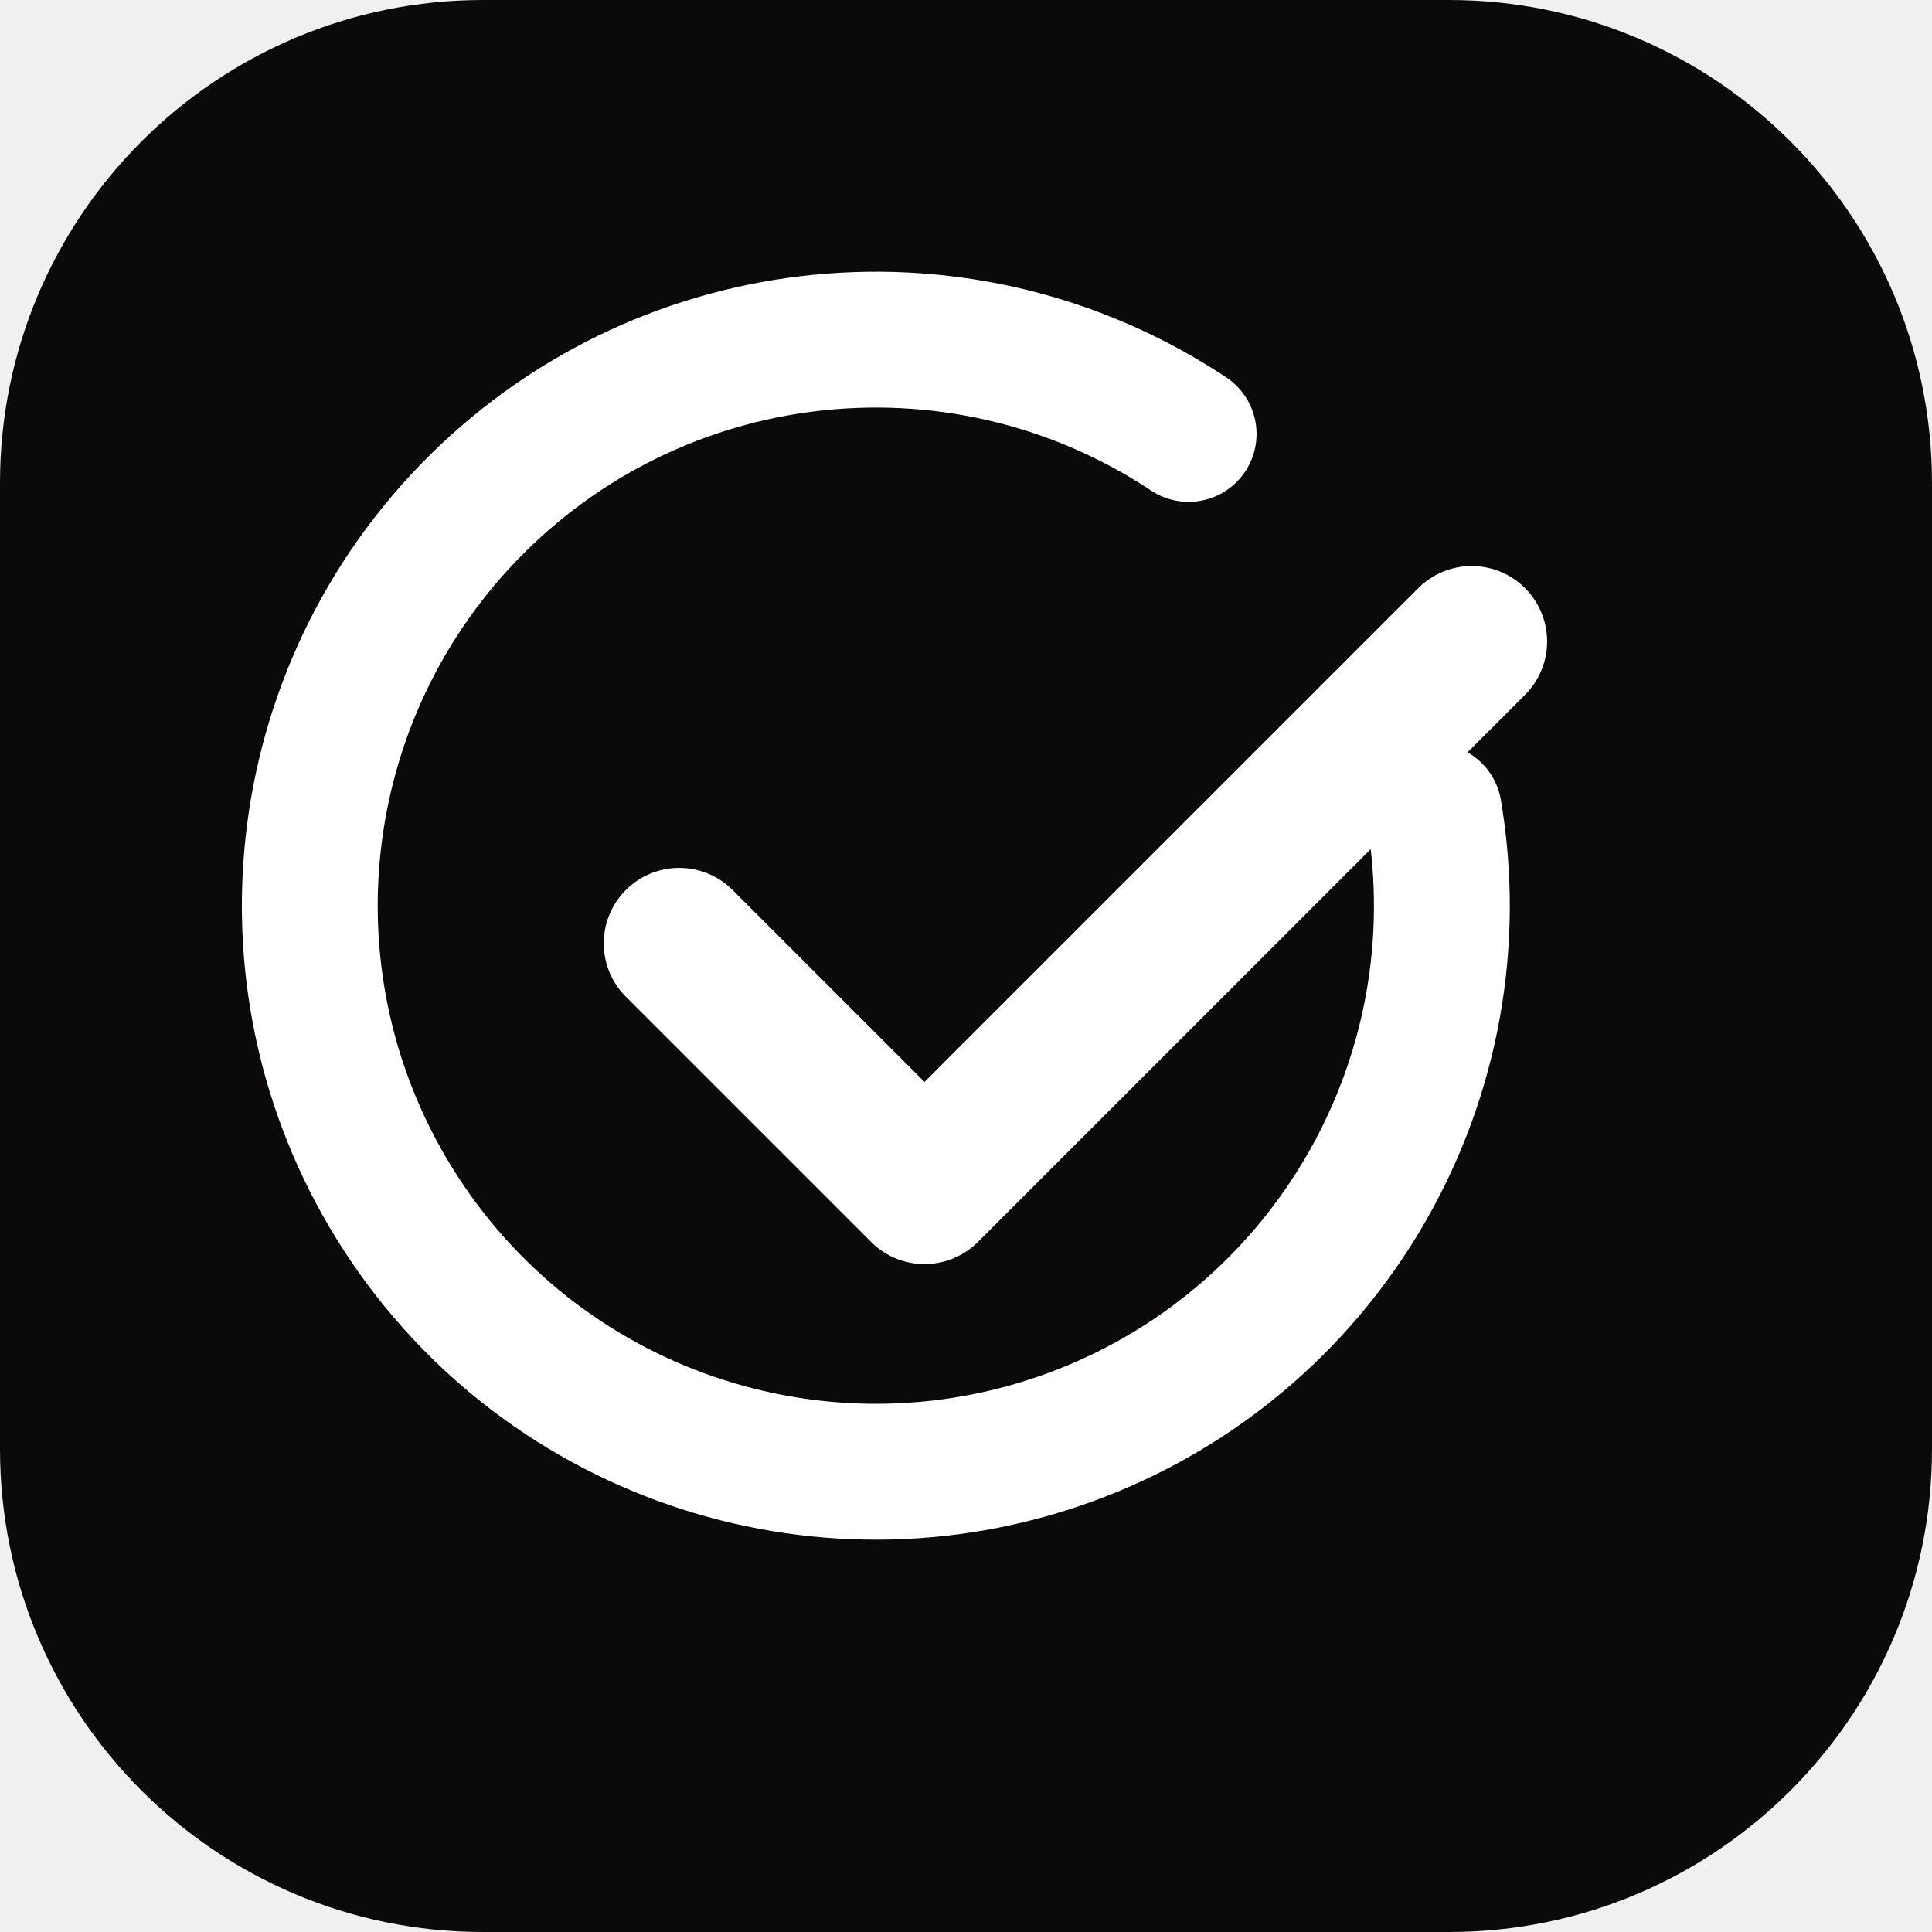
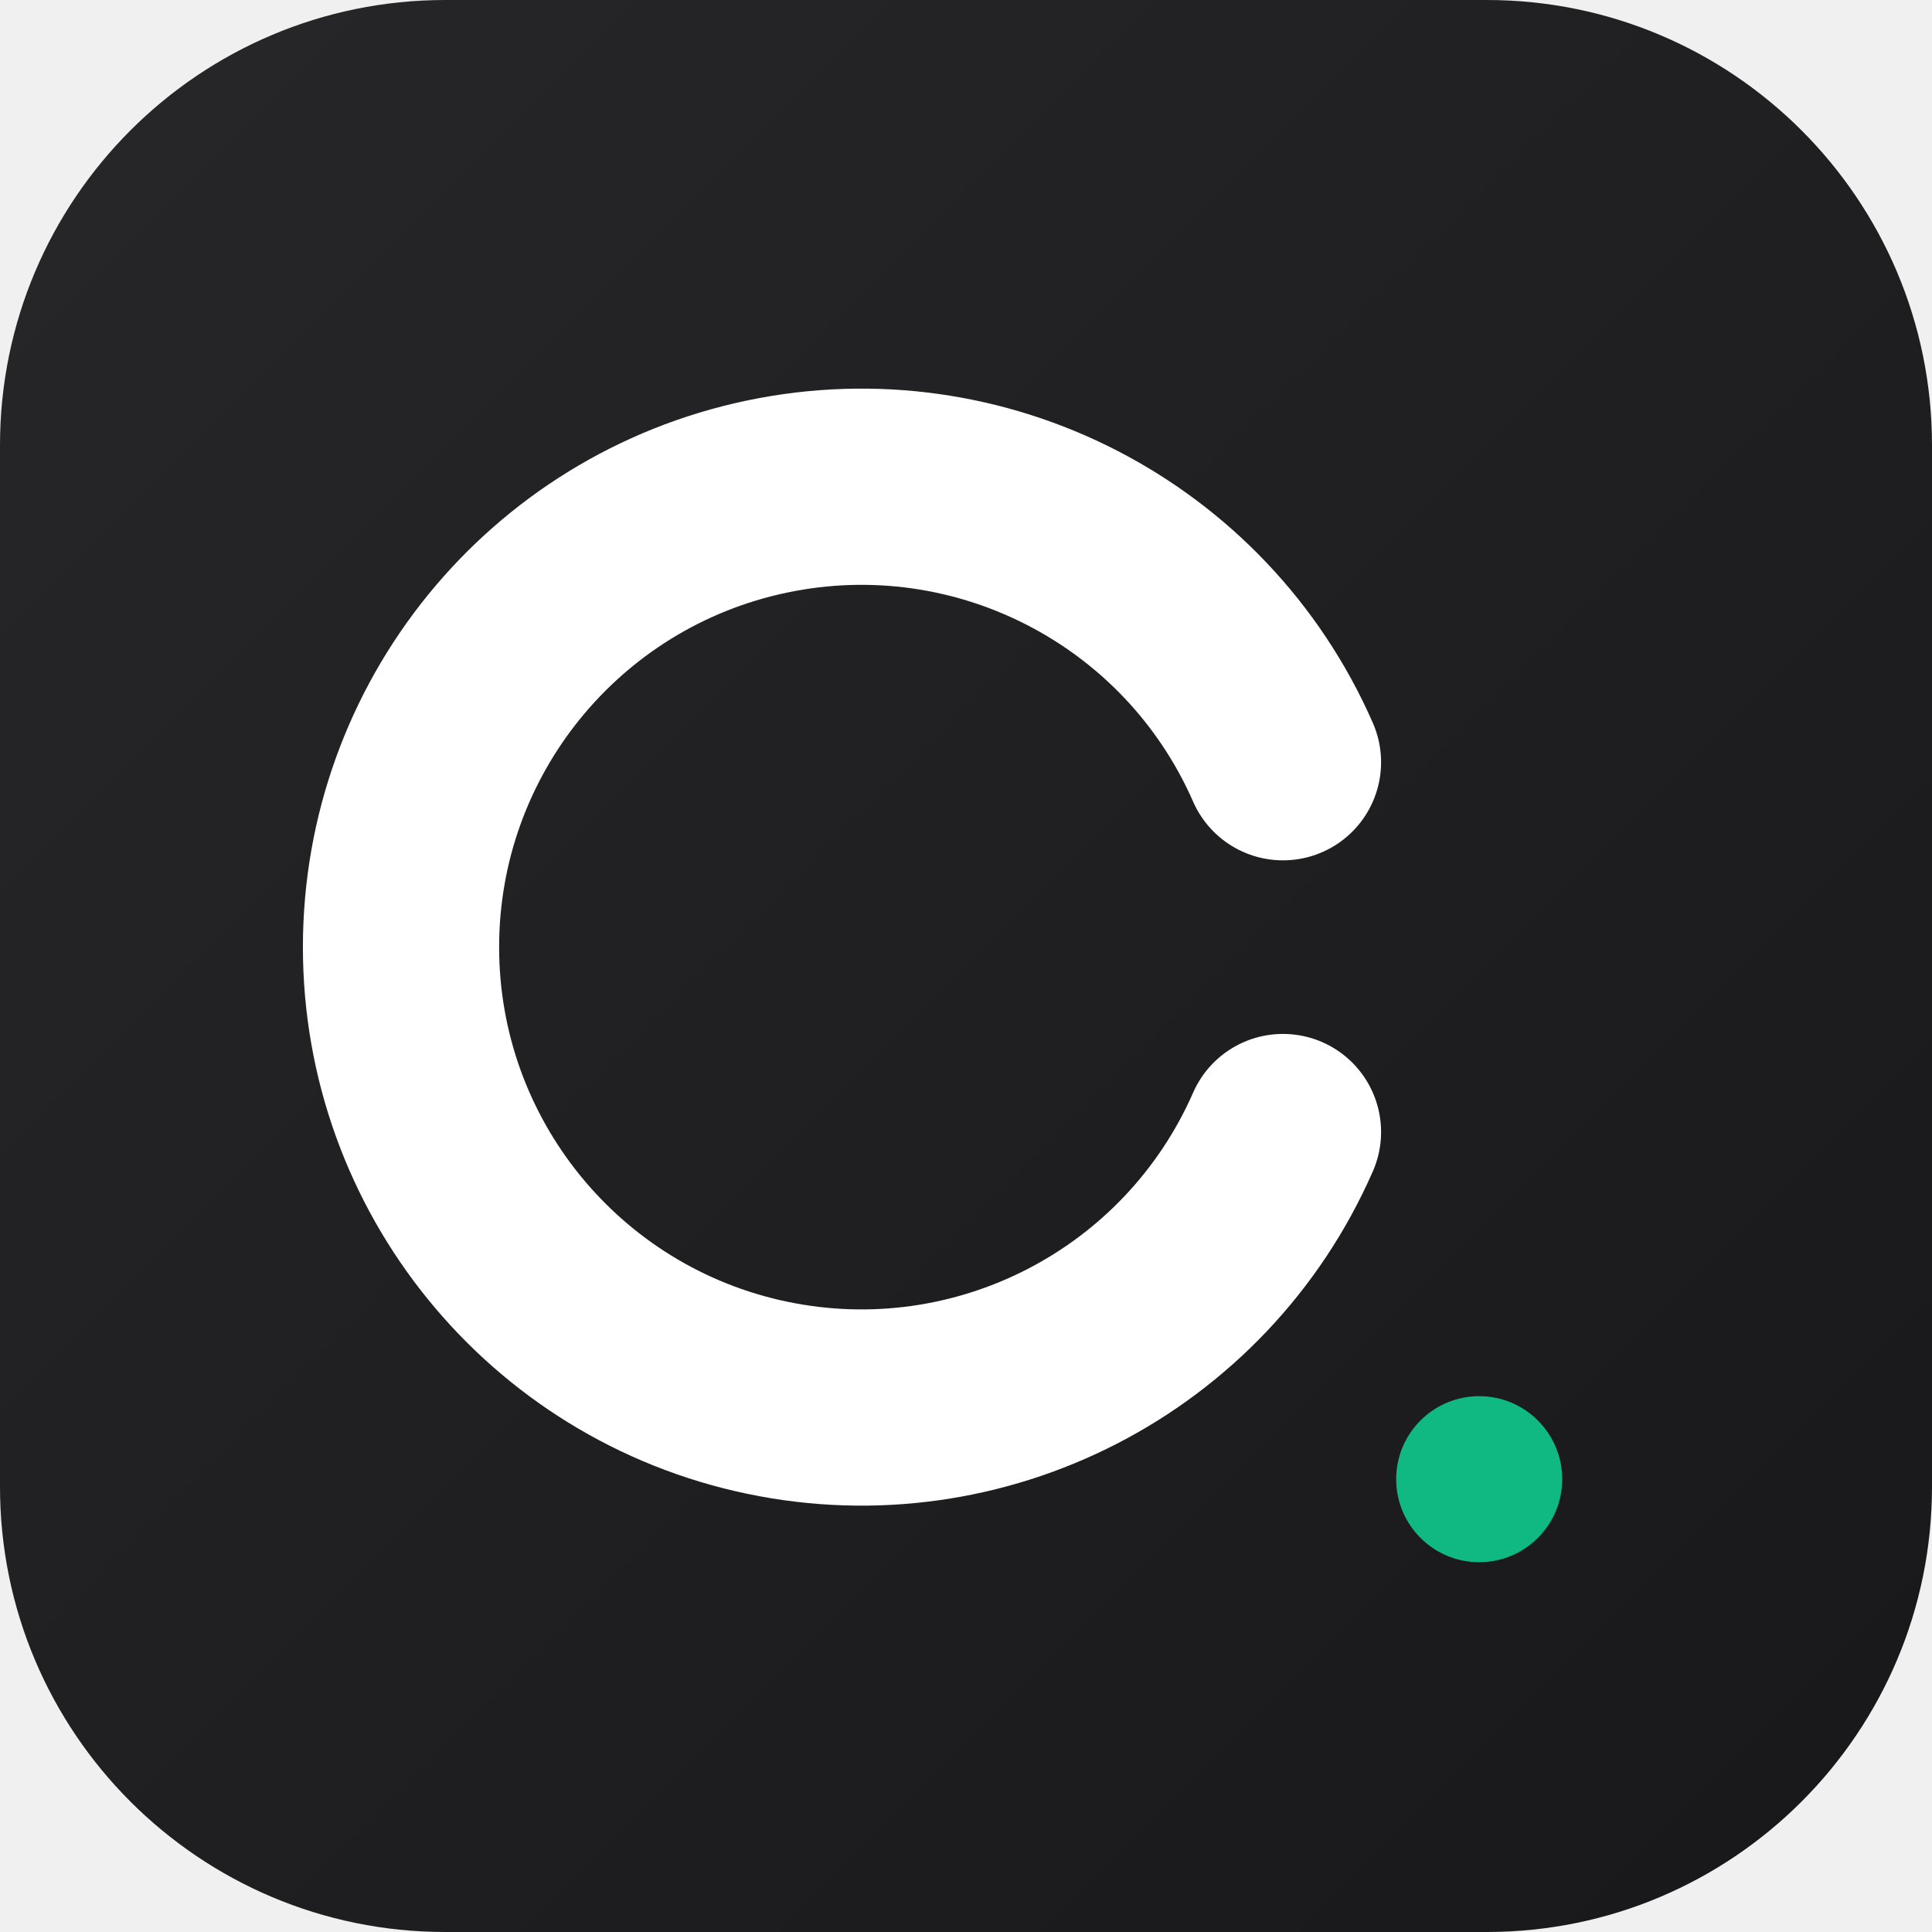
- <svg xmlns="http://www.w3.org/2000/svg" viewBox="0 0 512 512" width="100%" height="100%">
-   <rect width="512" height="512" rx="128" fill="#0c0a09" />
-   <path d="M 380,215 A 150,150 0 1,1 315,115" fill="none" stroke="#ffffff" stroke-width="36" stroke-linecap="round" />
-   <path d="M 180,250 L 245,315 L 390,170" fill="none" stroke="#ffffff" stroke-width="40" stroke-linecap="round" stroke-linejoin="round" />
+ <svg xmlns="http://www.w3.org/2000/svg" viewBox="0 0 512 512" role="img" aria-label="چک‌لیست طراحی - Design Checklist">
+   <defs>
+     <linearGradient id="checklist-bg" x1="0%" y1="0%" x2="100%" y2="100%">
+       <stop offset="0%" stop-color="#27272a" />
+       <stop offset="100%" stop-color="#18181b" />
+     </linearGradient>
+   </defs>
+   <rect width="512" height="512" rx="118" fill="url(#checklist-bg)" />
+   <path d="M340 202 A 122 122 0 1 0 340 300" fill="none" stroke="#ffffff" stroke-width="52" stroke-linecap="round" />
+   <circle cx="392" cy="392" r="22" fill="#10b981" />
</svg>
